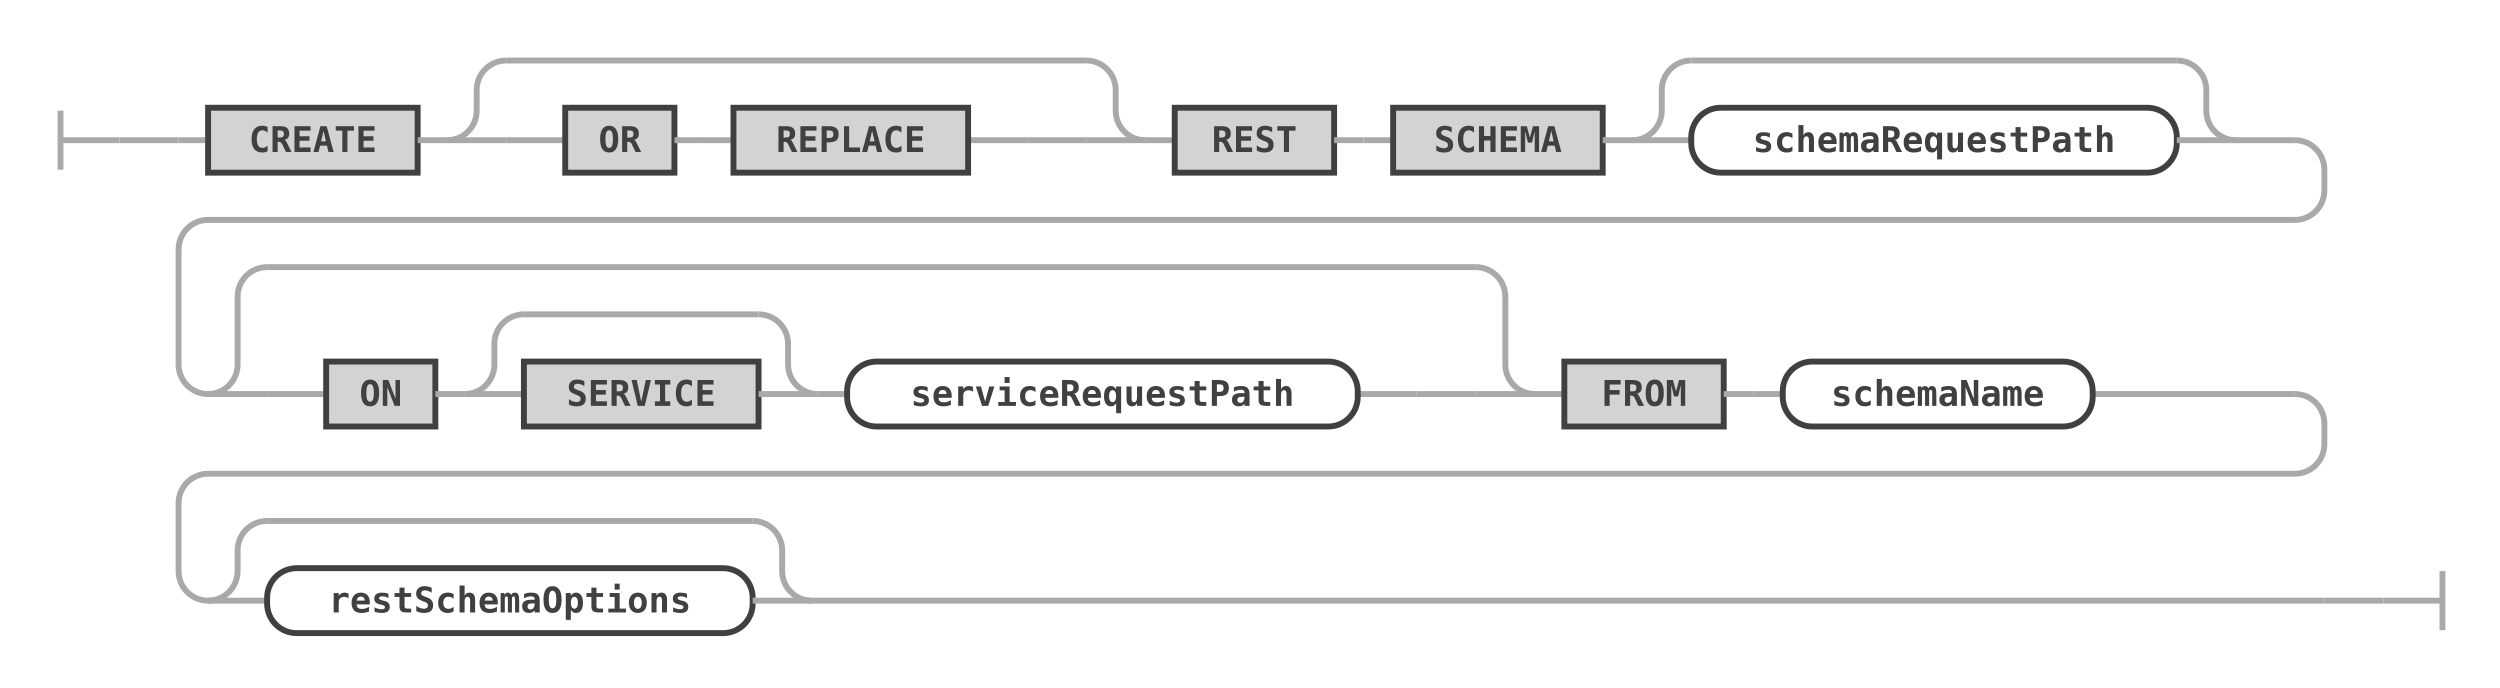
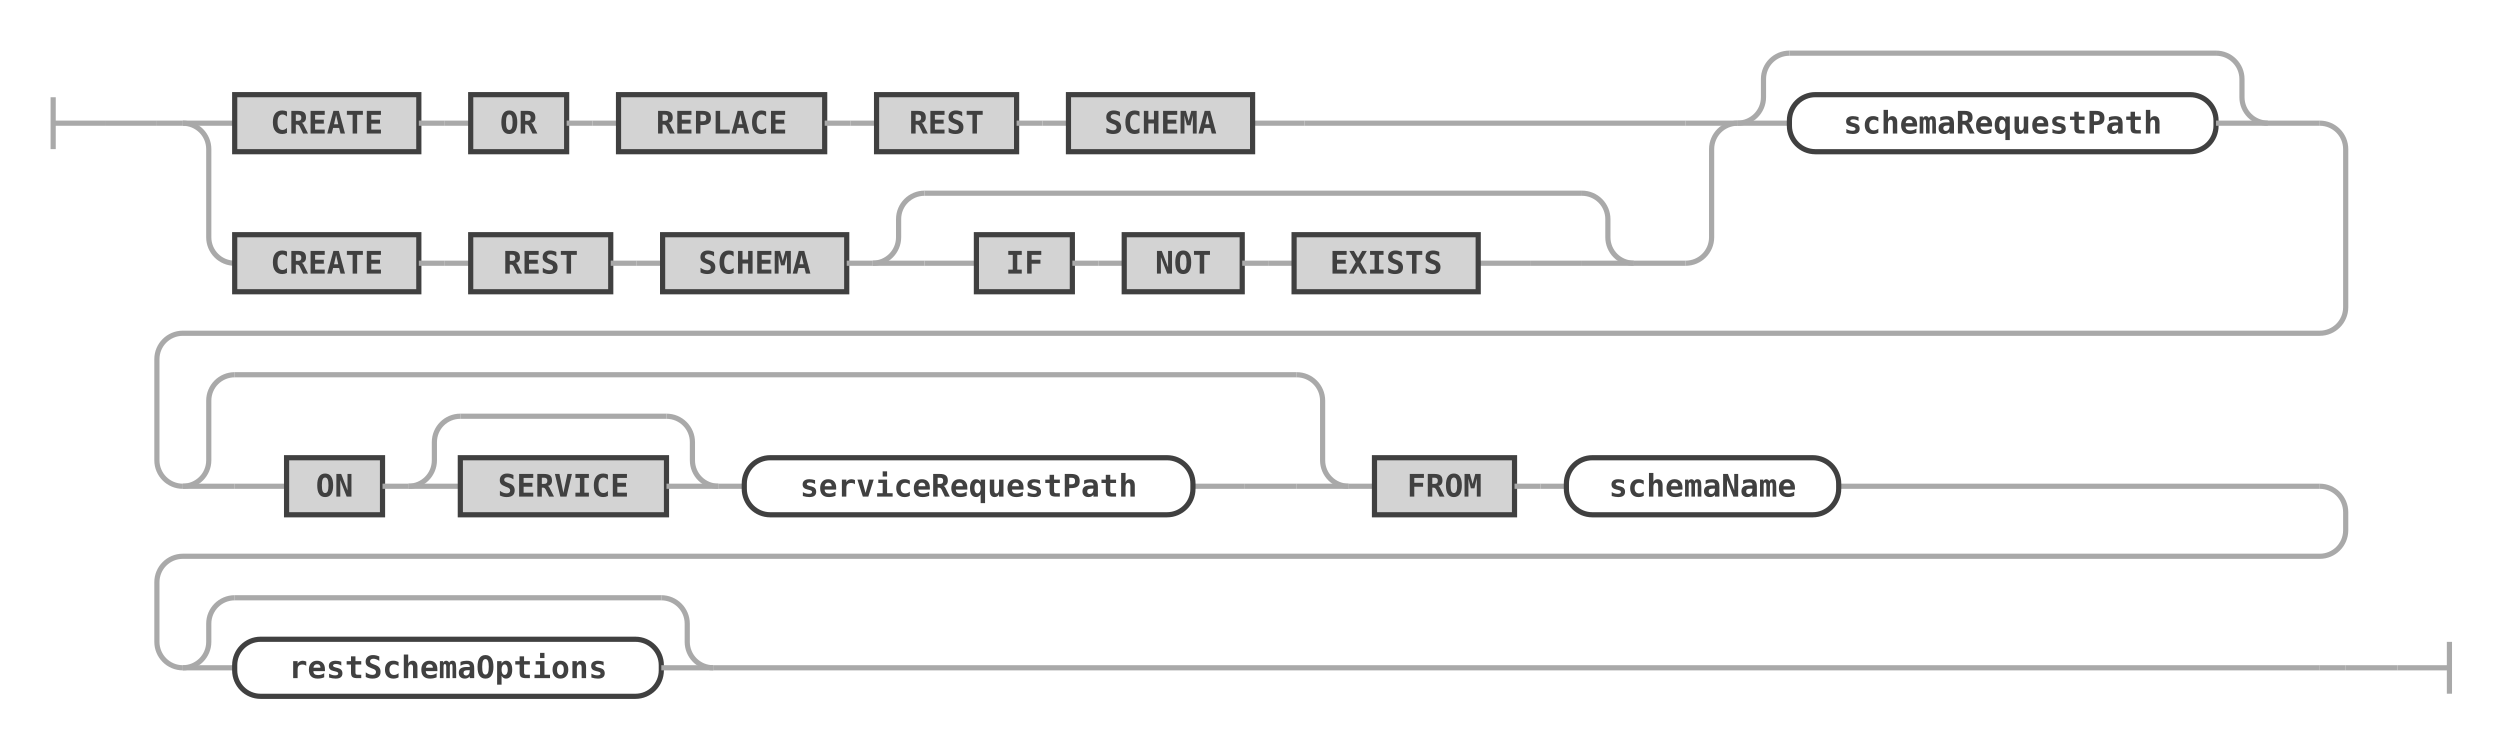
- <svg xmlns="http://www.w3.org/2000/svg" class="railroad-diagram" width="847" height="233" viewBox="0 0 847 233" id="createRestSchemaStatement">
+ <svg xmlns="http://www.w3.org/2000/svg" class="railroad-diagram" width="964" height="287" viewBox="0 0 964 287" id="createRestSchemaStatement">
  <g transform="translate(.5 .5)">
    <g>
      <path d="M20 37v20m0 -10h20" />
    </g>
    <g>
      <path d="M40 47h0" />
-       <path d="M807 203h0" />
+       <path d="M924 257h0" />
      <path d="M40 47h20" />
      <g>
        <path d="M60 47h0" />
        <path d="M60 47h10" />
        <g>
          <path d="M70 47h0" />
-           <path d="M757 47h20" />
+           <path d="M874 47h20" />
+           <g>
+             <path d="M70 47h0" />
+             <path d="M669.5 47h0" />
+             <path d="M70 47h20" />
+             <g>
+               <path d="M90 47h0" />
+               <g>
+                 <path d="M90 47h0" />
+                 <path d="M482.5 47h20" />
+                 <g class="terminal ">
+                   <path d="M90 47h0" />
+                   <path d="M161 47h0" />
+                   <rect x="90" y="36" width="71" height="22" />
+                   <text x="125.5" y="51">CREATE</text>
+                 </g>
+                 <path d="M161 47h10" />
+                 <path d="M171 47h10" />
+                 <g class="terminal ">
+                   <path d="M181 47h0" />
+                   <path d="M218 47h0" />
+                   <rect x="181" y="36" width="37" height="22" />
+                   <text x="199.5" y="51">OR</text>
+                 </g>
+                 <path d="M218 47h10" />
+                 <path d="M228 47h10" />
+                 <g class="terminal ">
+                   <path d="M238 47h0" />
+                   <path d="M317.5 47h0" />
+                   <rect x="238" y="36" width="79.5" height="22" />
+                   <text x="277.75" y="51">REPLACE</text>
+                 </g>
+                 <path d="M317.5 47h10" />
+                 <path d="M327.5 47h10" />
+                 <g class="terminal ">
+                   <path d="M337.5 47h0" />
+                   <path d="M391.5 47h0" />
+                   <rect x="337.5" y="36" width="54" height="22" />
+                   <text x="364.5" y="51">REST</text>
+                 </g>
+                 <path d="M391.5 47h10" />
+                 <path d="M401.5 47h10" />
+                 <g class="terminal ">
+                   <path d="M411.5 47h0" />
+                   <path d="M482.5 47h0" />
+                   <rect x="411.5" y="36" width="71" height="22" />
+                   <text x="447" y="51">SCHEMA</text>
+                 </g>
+               </g>
+               <path d="M502.5 47h147" />
+             </g>
+             <path d="M649.5 47h20" />
+             <path d="M70 47a10 10 0 0 1 10 10v34a10 10 0 0 0 10 10" />
+             <g>
+               <path d="M90 101h0" />
+               <g>
+                 <path d="M90 101h0" />
+                 <path d="M629.5 101h20" />
+                 <g class="terminal ">
+                   <path d="M90 101h0" />
+                   <path d="M161 101h0" />
+                   <rect x="90" y="90" width="71" height="22" />
+                   <text x="125.5" y="105">CREATE</text>
+                 </g>
+                 <path d="M161 101h10" />
+                 <path d="M171 101h10" />
+                 <g class="terminal ">
+                   <path d="M181 101h0" />
+                   <path d="M235 101h0" />
+                   <rect x="181" y="90" width="54" height="22" />
+                   <text x="208" y="105">REST</text>
+                 </g>
+                 <path d="M235 101h10" />
+                 <path d="M245 101h10" />
+                 <g class="terminal ">
+                   <path d="M255 101h0" />
+                   <path d="M326 101h0" />
+                   <rect x="255" y="90" width="71" height="22" />
+                   <text x="290.5" y="105">SCHEMA</text>
+                 </g>
+                 <path d="M326 101h10" />
+                 <g>
+                   <path d="M336 101h0" />
+                   <path d="M629.5 101h0" />
+                   <path d="M336 101a10 10 0 0 0 10 -10v-7a10 10 0 0 1 10 -10" />
+                   <g>
+                     <path d="M356 74h253.5" />
+                   </g>
+                   <path d="M609.5 74a10 10 0 0 1 10 10v7a10 10 0 0 0 10 10" />
+                   <path d="M336 101h20" />
+                   <g>
+                     <path d="M356 101h0" />
+                     <path d="M609.5 101h0" />
+                     <path d="M356 101h20" />
+                     <g>
+                       <path d="M376 101h0" />
+                       <g>
+                         <path d="M376 101h0" />
+                         <path d="M569.5 101h20" />
+                         <g class="terminal ">
+                           <path d="M376 101h0" />
+                           <path d="M413 101h0" />
+                           <rect x="376" y="90" width="37" height="22" />
+                           <text x="394.5" y="105">IF</text>
+                         </g>
+                         <path d="M413 101h10" />
+                         <path d="M423 101h10" />
+                         <g class="terminal ">
+                           <path d="M433 101h0" />
+                           <path d="M478.5 101h0" />
+                           <rect x="433" y="90" width="45.5" height="22" />
+                           <text x="455.75" y="105">NOT</text>
+                         </g>
+                         <path d="M478.5 101h10" />
+                         <path d="M488.5 101h10" />
+                         <g class="terminal ">
+                           <path d="M498.5 101h0" />
+                           <path d="M569.5 101h0" />
+                           <rect x="498.5" y="90" width="71" height="22" />
+                           <text x="534" y="105">EXISTS</text>
+                         </g>
+                       </g>
+                       <path d="M589.5 101h0" />
+                     </g>
+                     <path d="M589.5 101h20" />
+                   </g>
+                   <path d="M609.5 101h20" />
+                 </g>
+               </g>
+               <path d="M649.5 101h0" />
+             </g>
+             <path d="M649.5 101a10 10 0 0 0 10 -10v-34a10 10 0 0 1 10 -10" />
+           </g>
+           <g>
+             <path d="M669.5 47h0" />
+             <path d="M874 47h0" />
+             <path d="M669.5 47a10 10 0 0 0 10 -10v-7a10 10 0 0 1 10 -10" />
+             <g>
+               <path d="M689.5 20h164.5" />
+             </g>
+             <path d="M854 20a10 10 0 0 1 10 10v7a10 10 0 0 0 10 10" />
+             <path d="M669.5 47h20" />
+             <g class="non-terminal ">
+               <path d="M689.5 47h0" />
+               <path d="M854 47h0" />
+               <rect x="689.5" y="36" width="164.5" height="22" rx="10" ry="10" />
+               <text x="771.75" y="51">schemaRequestPath</text>
+             </g>
+             <path d="M854 47h20" />
+           </g>
+         </g>
+         <path d="M894 47a10 10 0 0 1 10 10v61a10 10 0 0 1 -10 10h-824a10 10 0 0 0 -10 10v39a10 10 0 0 0 10 10" />
+         <g>
+           <path d="M70 187h0" />
+           <path d="M708.5 187h185.5" />
+           <g>
+             <path d="M70 187h0" />
+             <path d="M519.5 187h0" />
+             <path d="M70 187a10 10 0 0 0 10 -10v-23a10 10 0 0 1 10 -10" />
+             <g>
+               <path d="M90 144h409.5" />
+             </g>
+             <path d="M499.5 144a10 10 0 0 1 10 10v23a10 10 0 0 0 10 10" />
+             <path d="M70 187h20" />
+             <g>
+               <path d="M90 187h0" />
+               <path d="M499.5 187h0" />
+               <path d="M90 187h20" />
+               <g>
+                 <path d="M110 187h0" />
+                 <g>
+                   <path d="M110 187h0" />
+                   <path d="M459.5 187h20" />
+                   <g class="terminal ">
+                     <path d="M110 187h0" />
+                     <path d="M147 187h0" />
+                     <rect x="110" y="176" width="37" height="22" />
+                     <text x="128.5" y="191">ON</text>
+                   </g>
+                   <path d="M147 187h10" />
+                   <g>
+                     <path d="M157 187h0" />
+                     <path d="M276.5 187h0" />
+                     <path d="M157 187a10 10 0 0 0 10 -10v-7a10 10 0 0 1 10 -10" />
+                     <g>
+                       <path d="M177 160h79.5" />
+                     </g>
+                     <path d="M256.5 160a10 10 0 0 1 10 10v7a10 10 0 0 0 10 10" />
+                     <path d="M157 187h20" />
+                     <g class="terminal ">
+                       <path d="M177 187h0" />
+                       <path d="M256.5 187h0" />
+                       <rect x="177" y="176" width="79.5" height="22" />
+                       <text x="216.75" y="191">SERVICE</text>
+                     </g>
+                     <path d="M256.5 187h20" />
+                   </g>
+                   <path d="M276.5 187h10" />
+                   <g class="non-terminal ">
+                     <path d="M286.5 187h0" />
+                     <path d="M459.5 187h0" />
+                     <rect x="286.5" y="176" width="173" height="22" rx="10" ry="10" />
+                     <text x="373" y="191">serviceRequestPath</text>
+                   </g>
+                 </g>
+                 <path d="M479.5 187h0" />
+               </g>
+               <path d="M479.5 187h20" />
+             </g>
+             <path d="M499.5 187h20" />
+           </g>
+           <path d="M519.5 187h10" />
          <g class="terminal ">
-             <path d="M70 47h0" />
-             <path d="M141 47h0" />
-             <rect x="70" y="36" width="71" height="22" />
-             <text x="105.5" y="51">CREATE</text>
-           </g>
-           <path d="M141 47h10" />
-           <g>
-             <path d="M151 47h0" />
-             <path d="M387.5 47h0" />
-             <path d="M151 47a10 10 0 0 0 10 -10v-7a10 10 0 0 1 10 -10" />
-             <g>
-               <path d="M171 20h196.5" />
-             </g>
-             <path d="M367.5 20a10 10 0 0 1 10 10v7a10 10 0 0 0 10 10" />
-             <path d="M151 47h20" />
-             <g>
-               <path d="M171 47h0" />
-               <path d="M367.5 47h0" />
-               <path d="M171 47h20" />
-               <g>
-                 <path d="M191 47h0" />
-                 <g>
-                   <path d="M191 47h0" />
-                   <path d="M327.5 47h20" />
-                   <g class="terminal ">
-                     <path d="M191 47h0" />
-                     <path d="M228 47h0" />
-                     <rect x="191" y="36" width="37" height="22" />
-                     <text x="209.5" y="51">OR</text>
-                   </g>
-                   <path d="M228 47h10" />
-                   <path d="M238 47h10" />
-                   <g class="terminal ">
-                     <path d="M248 47h0" />
-                     <path d="M327.5 47h0" />
-                     <rect x="248" y="36" width="79.5" height="22" />
-                     <text x="287.75" y="51">REPLACE</text>
-                   </g>
-                 </g>
-                 <path d="M347.5 47h0" />
-               </g>
-               <path d="M347.5 47h20" />
-             </g>
-             <path d="M367.5 47h20" />
-           </g>
-           <path d="M387.5 47h10" />
-           <g class="terminal ">
-             <path d="M397.5 47h0" />
-             <path d="M451.5 47h0" />
-             <rect x="397.5" y="36" width="54" height="22" />
-             <text x="424.5" y="51">REST</text>
-           </g>
-           <path d="M451.5 47h10" />
-           <path d="M461.5 47h10" />
-           <g class="terminal ">
-             <path d="M471.5 47h0" />
-             <path d="M542.5 47h0" />
-             <rect x="471.5" y="36" width="71" height="22" />
-             <text x="507" y="51">SCHEMA</text>
-           </g>
-           <path d="M542.5 47h10" />
-           <g>
-             <path d="M552.5 47h0" />
-             <path d="M757 47h0" />
-             <path d="M552.5 47a10 10 0 0 0 10 -10v-7a10 10 0 0 1 10 -10" />
-             <g>
-               <path d="M572.5 20h164.5" />
-             </g>
-             <path d="M737 20a10 10 0 0 1 10 10v7a10 10 0 0 0 10 10" />
-             <path d="M552.5 47h20" />
+             <path d="M529.5 187h0" />
+             <path d="M583.5 187h0" />
+             <rect x="529.5" y="176" width="54" height="22" />
+             <text x="556.5" y="191">FROM</text>
+           </g>
+           <path d="M583.5 187h10" />
+           <path d="M593.5 187h10" />
+           <g class="non-terminal ">
+             <path d="M603.5 187h0" />
+             <path d="M708.5 187h0" />
+             <rect x="603.5" y="176" width="105" height="22" rx="10" ry="10" />
+             <text x="656" y="191">schemaName</text>
+           </g>
+         </g>
+         <path d="M894 187a10 10 0 0 1 10 10v7a10 10 0 0 1 -10 10h-824a10 10 0 0 0 -10 10v23a10 10 0 0 0 10 10" />
+         <g>
+           <path d="M70 257h0" />
+           <path d="M274.5 257h619.5" />
+           <g>
+             <path d="M70 257h0" />
+             <path d="M274.5 257h0" />
+             <path d="M70 257a10 10 0 0 0 10 -10v-7a10 10 0 0 1 10 -10" />
+             <g>
+               <path d="M90 230h164.5" />
+             </g>
+             <path d="M254.5 230a10 10 0 0 1 10 10v7a10 10 0 0 0 10 10" />
+             <path d="M70 257h20" />
            <g class="non-terminal ">
-               <path d="M572.5 47h0" />
-               <path d="M737 47h0" />
-               <rect x="572.5" y="36" width="164.5" height="22" rx="10" ry="10" />
-               <text x="654.75" y="51">schemaRequestPath</text>
-             </g>
-             <path d="M737 47h20" />
+               <path d="M90 257h0" />
+               <path d="M254.5 257h0" />
+               <rect x="90" y="246" width="164.5" height="22" rx="10" ry="10" />
+               <text x="172.25" y="261">restSchemaOptions</text>
+             </g>
+             <path d="M254.5 257h20" />
          </g>
        </g>
-         <path d="M777 47a10 10 0 0 1 10 10v7a10 10 0 0 1 -10 10h-707a10 10 0 0 0 -10 10v39a10 10 0 0 0 10 10" />
-         <g>
-           <path d="M70 133h0" />
-           <path d="M708.5 133h68.5" />
-           <g>
-             <path d="M70 133h0" />
-             <path d="M519.5 133h0" />
-             <path d="M70 133a10 10 0 0 0 10 -10v-23a10 10 0 0 1 10 -10" />
-             <g>
-               <path d="M90 90h409.5" />
-             </g>
-             <path d="M499.5 90a10 10 0 0 1 10 10v23a10 10 0 0 0 10 10" />
-             <path d="M70 133h20" />
-             <g>
-               <path d="M90 133h0" />
-               <path d="M499.5 133h0" />
-               <path d="M90 133h20" />
-               <g>
-                 <path d="M110 133h0" />
-                 <g>
-                   <path d="M110 133h0" />
-                   <path d="M459.5 133h20" />
-                   <g class="terminal ">
-                     <path d="M110 133h0" />
-                     <path d="M147 133h0" />
-                     <rect x="110" y="122" width="37" height="22" />
-                     <text x="128.5" y="137">ON</text>
-                   </g>
-                   <path d="M147 133h10" />
-                   <g>
-                     <path d="M157 133h0" />
-                     <path d="M276.5 133h0" />
-                     <path d="M157 133a10 10 0 0 0 10 -10v-7a10 10 0 0 1 10 -10" />
-                     <g>
-                       <path d="M177 106h79.5" />
-                     </g>
-                     <path d="M256.5 106a10 10 0 0 1 10 10v7a10 10 0 0 0 10 10" />
-                     <path d="M157 133h20" />
-                     <g class="terminal ">
-                       <path d="M177 133h0" />
-                       <path d="M256.5 133h0" />
-                       <rect x="177" y="122" width="79.5" height="22" />
-                       <text x="216.75" y="137">SERVICE</text>
-                     </g>
-                     <path d="M256.5 133h20" />
-                   </g>
-                   <path d="M276.5 133h10" />
-                   <g class="non-terminal ">
-                     <path d="M286.5 133h0" />
-                     <path d="M459.5 133h0" />
-                     <rect x="286.5" y="122" width="173" height="22" rx="10" ry="10" />
-                     <text x="373" y="137">serviceRequestPath</text>
-                   </g>
-                 </g>
-                 <path d="M479.5 133h0" />
-               </g>
-               <path d="M479.5 133h20" />
-             </g>
-             <path d="M499.5 133h20" />
-           </g>
-           <path d="M519.5 133h10" />
-           <g class="terminal ">
-             <path d="M529.5 133h0" />
-             <path d="M583.5 133h0" />
-             <rect x="529.5" y="122" width="54" height="22" />
-             <text x="556.5" y="137">FROM</text>
-           </g>
-           <path d="M583.5 133h10" />
-           <path d="M593.5 133h10" />
-           <g class="non-terminal ">
-             <path d="M603.5 133h0" />
-             <path d="M708.5 133h0" />
-             <rect x="603.5" y="122" width="105" height="22" rx="10" ry="10" />
-             <text x="656" y="137">schemaName</text>
-           </g>
-         </g>
-         <path d="M777 133a10 10 0 0 1 10 10v7a10 10 0 0 1 -10 10h-707a10 10 0 0 0 -10 10v23a10 10 0 0 0 10 10" />
-         <g>
-           <path d="M70 203h0" />
-           <path d="M274.5 203h502.5" />
-           <g>
-             <path d="M70 203h0" />
-             <path d="M274.5 203h0" />
-             <path d="M70 203a10 10 0 0 0 10 -10v-7a10 10 0 0 1 10 -10" />
-             <g>
-               <path d="M90 176h164.5" />
-             </g>
-             <path d="M254.5 176a10 10 0 0 1 10 10v7a10 10 0 0 0 10 10" />
-             <path d="M70 203h20" />
-             <g class="non-terminal ">
-               <path d="M90 203h0" />
-               <path d="M254.5 203h0" />
-               <rect x="90" y="192" width="164.5" height="22" rx="10" ry="10" />
-               <text x="172.25" y="207">restSchemaOptions</text>
-             </g>
-             <path d="M254.5 203h20" />
-           </g>
-         </g>
-         <path d="M777 203h10" />
-         <path d="M787 203h0" />
+         <path d="M894 257h10" />
+         <path d="M904 257h0" />
      </g>
-       <path d="M787 203h20" />
+       <path d="M904 257h20" />
    </g>
-     <path d="M 807 203 h 20 m 0 -10 v 20" />
+     <path d="M 924 257 h 20 m 0 -10 v 20" />
  </g>
  <defs>
    <style type="text/css">
svg.railroad-diagram path { stroke-width: 2; stroke: darkgray; fill: rgba(0, 0, 0, 0); }svg.railroad-diagram text { font: bold 12px Hack, "Source Code Pro", monospace; text-anchor: middle; fill: #404040; }svg.railroad-diagram text.comment { font: italic 10px Hack, "Source Code Pro", monospace; fill: #404040; }svg.railroad-diagram g.terminal rect { stroke-width: 2; stroke: #404040; fill: rgba(200, 200, 200, 0.8); }svg.railroad-diagram g.non-terminal rect { stroke-width: 2; stroke: #404040; fill: rgba(255, 255, 255, 1); }svg.railroad-diagram text.diagram-text { font-size: 12px Hack, "Source Code Pro", monospace; fill: red; }svg.railroad-diagram path.diagram-text { stroke-width: 1; stroke: red; fill: red; cursor: help; }
 
</style>
  </defs>
</svg>
